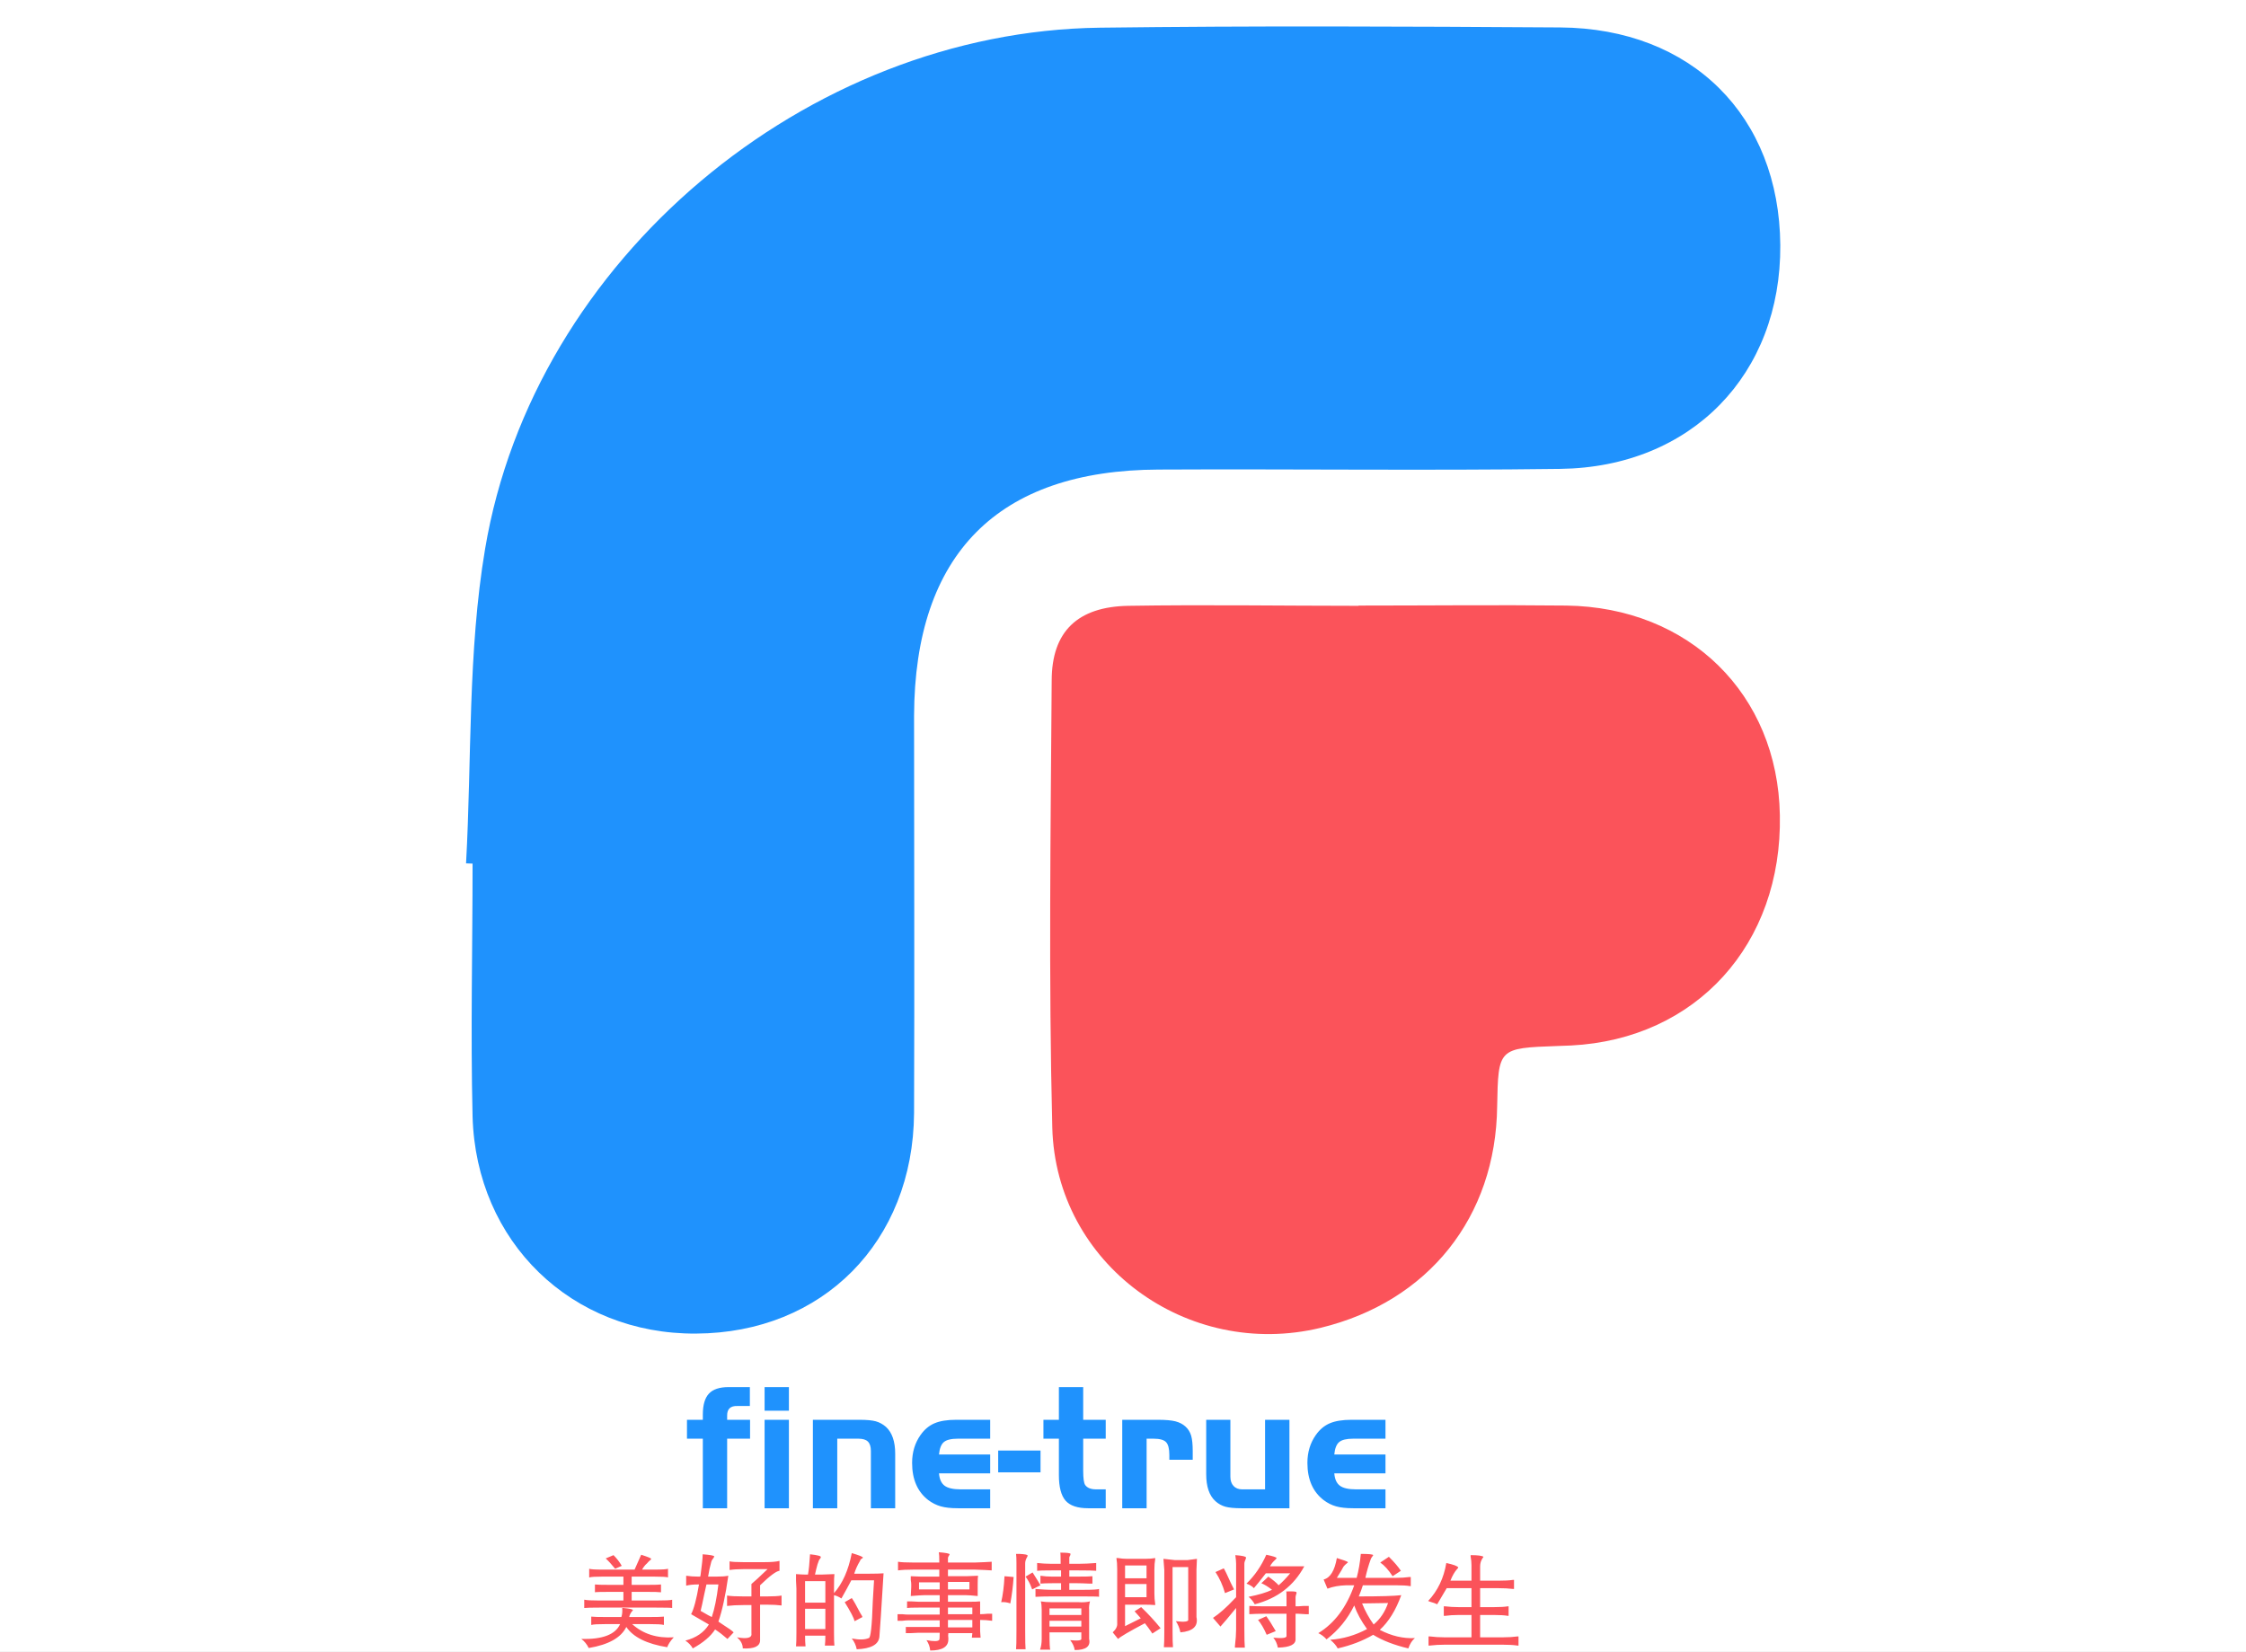
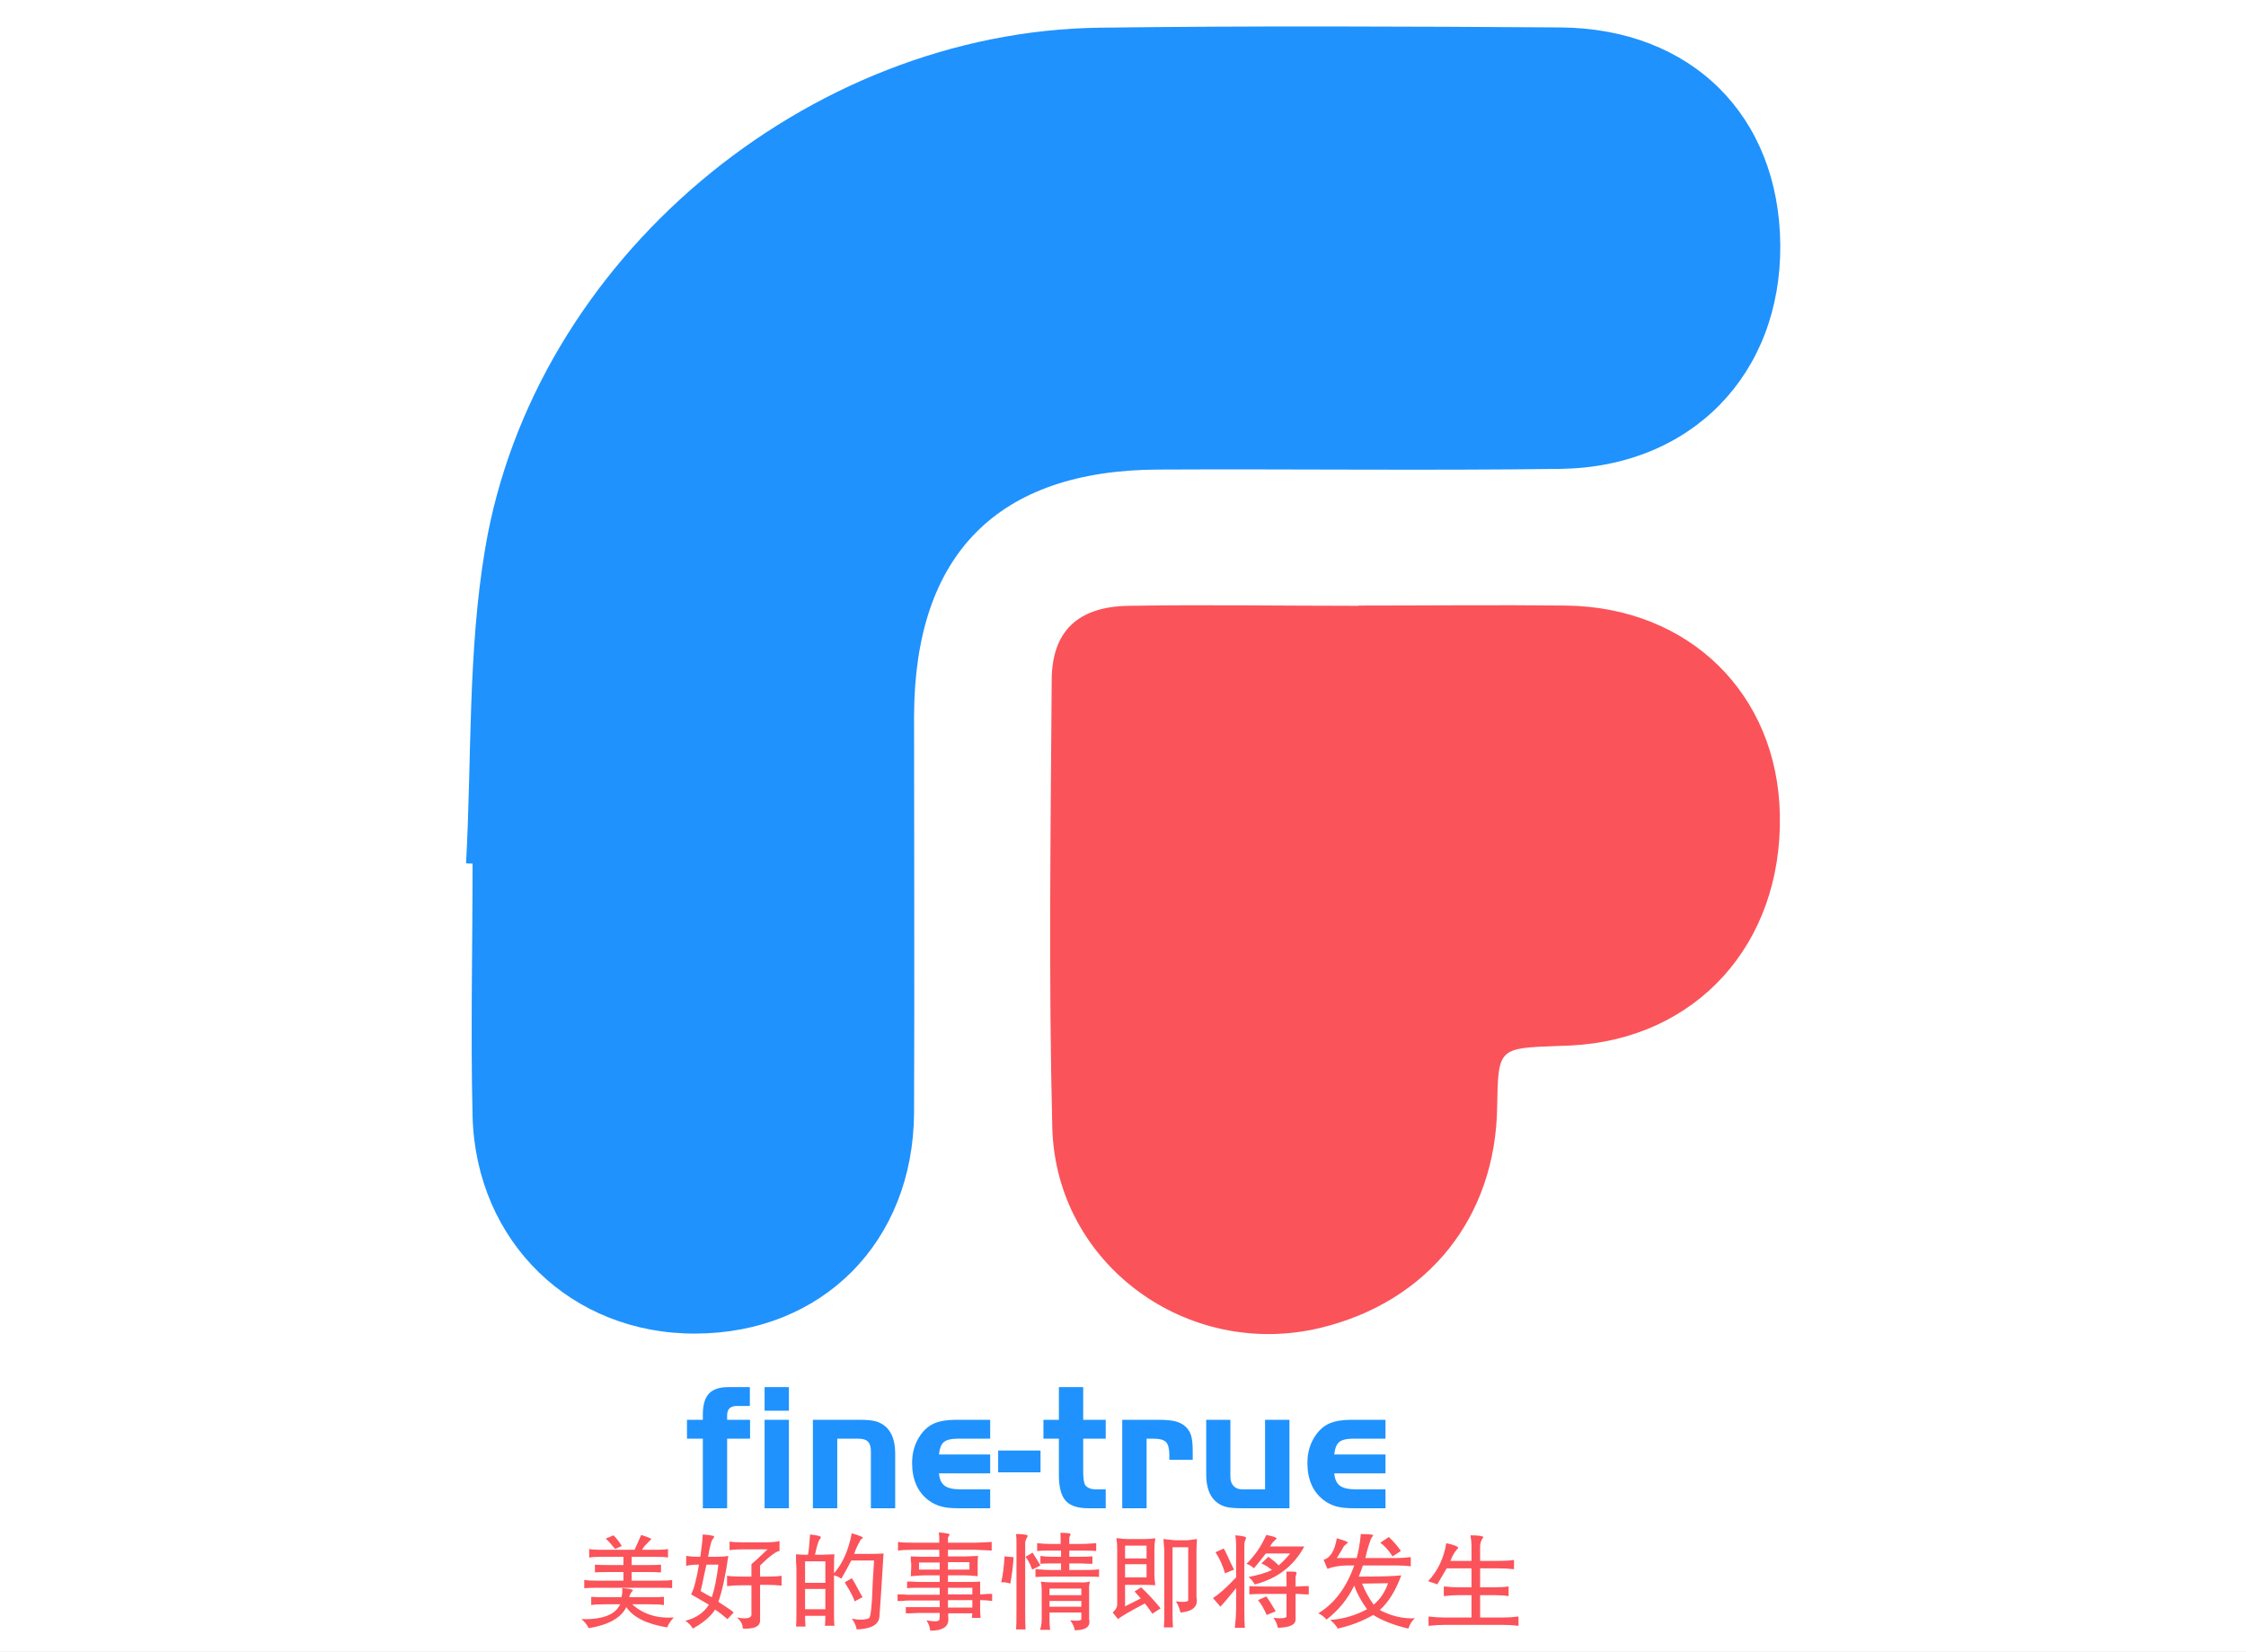
<svg xmlns="http://www.w3.org/2000/svg" version="1.0" width="100%" height="100%" viewBox="0 0 340 250" preserveAspectRatio="xMidYMid meet" color-interpolation-filters="sRGB">
  <rect x="0" y="0" width="100%" height="100%" fill="#fff" fill-opacity="1" />
  <g class="c_box" style="">
    <svg j_control="icon" x="70" y="4" width="200" height="198">
      <svg viewBox="0 0 155.23 154.53">
        <path d="M0 98.89c.68-12.4.2-25 2.25-37.16C8 27.52 40.24.6 74.87.15 93-.08 111.14 0 129.27.12c15.55.11 25.89 10.49 26 25.72s-10.48 26.24-26 26.44c-15.82.21-31.64 0-47.46.08-19 .07-28.81 10-28.88 29.09 0 15.64.06 31.29 0 46.93-.1 15.23-10.81 26-25.76 26.07-14.68.1-26-10.81-26.4-25.66-.24-9.95 0-19.92 0-29.87z" fill="#1f92fd" />
        <path d="M105.45 68.43c8.17 0 16.35-.09 24.53 0 14.55.19 25 10.47 25.24 24.77.29 15.24-9.88 26.46-24.67 27.21l-1.6.06c-7 .25-7 .25-7.13 7.13-.15 13.08-8.13 23.09-20.86 26.17-15.73 3.8-31.29-7.51-31.7-23.68-.44-17.59-.19-35.19-.07-52.79 0-5.83 3.09-8.74 9.06-8.84 9.06-.15 18.13 0 27.2 0z" fill="#fb535a" />
      </svg>
    </svg>
    <g j_control="title" transform="translate(104,210)">
      <path d="M2.89 23.62L2.89 13.09L0.49 13.09L0.49 10.23L2.89 10.23L2.89 9.43Q2.89 7.26 3.81 6.27Q4.73 5.28 6.79 5.28L6.79 5.28L10.01 5.28L10.01 8.14L8.14 8.14Q6.54 8.08 6.57 9.62L6.57 9.62L6.57 10.23L10.04 10.23L10.04 13.09L6.57 13.09L6.57 23.62L2.89 23.62ZM12.24 23.62L12.24 10.23L15.92 10.23L15.92 23.62L12.24 23.62ZM15.92 8.85L12.24 8.85L12.24 5.28L15.92 5.28L15.92 8.85ZM19.55 23.62L19.55 10.23L26.65 10.23Q28.24 10.23 29.08 10.46Q29.92 10.70 30.61 11.30L30.61 11.30Q32.01 12.59 32.01 15.37L32.01 15.37L32.01 23.62L28.33 23.62L28.33 14.96Q28.33 13.97 27.88 13.53Q27.45 13.09 26.43 13.09L26.43 13.09L23.24 13.09L23.24 23.62L19.55 23.62ZM38.64 15.48L46.39 15.48L46.39 18.34L38.64 18.34Q38.75 19.66 39.49 20.21Q40.23 20.76 41.91 20.76L41.91 20.76L46.39 20.76L46.39 23.62L41.50 23.62Q39.90 23.62 38.90 23.33Q37.89 23.04 37.01 22.38L37.01 22.38Q34.57 20.49 34.57 16.75L34.57 16.75Q34.57 14.33 35.86 12.51L35.86 12.51Q36.74 11.27 37.98 10.75Q39.21 10.23 41.22 10.23L41.22 10.23L46.39 10.23L46.39 13.09L41.50 13.09Q39.98 13.09 39.38 13.60Q38.77 14.11 38.64 15.48L38.64 15.48ZM47.60 14.88L54.01 14.88L54.01 18.18L47.60 18.18L47.60 14.88ZM54.45 10.23L56.79 10.23L56.79 5.28L60.47 5.28L60.47 10.23L63.88 10.23L63.88 13.09L60.47 13.09L60.47 17.96Q60.47 19.66 60.77 20.10L60.77 20.10Q61.24 20.76 62.42 20.76L62.42 20.76L63.88 20.76L63.88 23.62L61.21 23.62Q58.82 23.62 57.80 22.47Q56.79 21.31 56.79 18.59L56.79 18.59L56.79 13.09L54.45 13.09L54.45 10.23ZM66.38 23.62L66.38 10.23L71.83 10.23Q73.51 10.23 74.43 10.46Q75.35 10.70 75.95 11.25L75.95 11.25Q76.56 11.80 76.81 12.62Q77.05 13.45 77.05 14.99L77.05 14.99L77.05 16.28L73.51 16.28L73.51 15.56Q73.51 14.13 73.01 13.61Q72.52 13.09 71.11 13.09L71.11 13.09L70.07 13.09L70.07 23.62L66.38 23.62ZM84.53 20.76L88 20.76L88 10.23L91.69 10.23L91.69 23.62L84.42 23.62Q82.86 23.62 82.00 23.39Q81.15 23.15 80.49 22.55L80.49 22.55Q79.09 21.29 79.09 18.45L79.09 18.45L79.09 10.23L82.75 10.23L82.75 18.84Q82.75 19.74 83.23 20.25Q83.71 20.76 84.53 20.76L84.53 20.76ZM98.48 15.48L106.23 15.48L106.23 18.34L98.48 18.34Q98.59 19.66 99.33 20.21Q100.07 20.76 101.75 20.76L101.75 20.76L106.23 20.76L106.23 23.62L101.34 23.62Q99.74 23.62 98.74 23.33Q97.73 23.04 96.86 22.38L96.86 22.38Q94.41 20.49 94.41 16.75L94.41 16.75Q94.41 14.33 95.70 12.51L95.70 12.51Q96.58 11.27 97.82 10.75Q99.06 10.23 101.06 10.23L101.06 10.23L106.23 10.23L106.23 13.09L101.34 13.09Q99.83 13.09 99.22 13.60Q98.61 14.11 98.48 15.48L98.48 15.48Z" fill="#1f92fd" stroke="none" stroke-linejoin="round" stroke-width="0" transform="translate(-0.495,-5.28)" />
    </g>
-     <g j_control="slogan" transform="translate(88,235)">
+     <g j_control="slogan" transform="translate(88,232)">
      <path d="M10 1.63L10 1.63Q11.56 2.13 11.50 2.25L11.50 2.25Q11.50 2.38 11.38 2.44L11.38 2.44Q11.13 2.63 10.88 2.94L10.88 2.94Q10.50 3.25 10.13 3.88L10.13 3.88L11.94 3.88Q13.75 3.88 14.06 3.75L14.06 3.75L14.06 5.06Q13.69 4.94 11.94 4.94L11.94 4.94L8.56 4.94L8.56 6.19L10.94 6.19Q12.69 6.19 13 6.13L13 6.13L13 7.31Q13 7.31 12.94 7.31L12.94 7.31Q12.56 7.25 10.81 7.25L10.81 7.25L8.56 7.25L8.56 8.56L12.19 8.56Q14.38 8.56 14.69 8.44L14.69 8.44L14.69 9.69Q14.38 9.63 12.19 9.63L12.19 9.63L3.75 9.63Q1.81 9.63 1.44 9.69L1.44 9.69Q1.38 9.69 1.38 9.69L1.38 9.69L1.38 8.44Q1.38 8.44 1.44 8.44L1.44 8.44Q1.88 8.56 3.69 8.56L3.69 8.56L7.31 8.56L7.31 7.25L5.25 7.25Q3.31 7.25 3 7.31L3 7.31L3 6.13Q3.38 6.19 5.19 6.19L5.19 6.19L7.31 6.19L7.31 4.94L4.13 4.94Q2.56 4.94 2.19 5.06L2.19 5.06Q2.13 5.06 2.13 5.06L2.13 5.06L2.13 3.75Q2.44 3.88 4.13 3.88L4.13 3.88L9 3.88Q9.63 2.50 10 1.63ZM7.13 9.69L7.13 9.69Q7.19 9.69 7.31 9.69L7.31 9.69Q8.63 9.81 8.75 10L8.75 10Q8.75 10.06 8.56 10.25L8.56 10.25Q8.25 10.69 8.19 11.06L8.19 11.06L11.06 11.06Q13 11.06 13.38 11L13.38 11Q13.44 11 13.44 11L13.44 11L13.44 12.25Q13.44 12.25 13.38 12.25L13.38 12.25Q13 12.13 11.19 12.13L11.19 12.13L8.63 12.13Q11.13 14.38 14.94 14.13L14.94 14.13Q14.94 14.13 14.88 14.19L14.88 14.19Q14.19 14.94 13.94 15.63L13.94 15.63Q9.31 14.88 7.75 12.56L7.75 12.56Q6.56 15 2.06 15.75L2.06 15.75Q1.63 14.88 0.94 14.38L0.94 14.38Q5.75 14.50 6.81 12.13L6.81 12.13L4.63 12.13Q2.88 12.13 2.50 12.25L2.50 12.25Q2.44 12.25 2.44 12.25L2.44 12.25L2.44 11Q2.44 11 2.50 11L2.50 11Q2.88 11.06 4.75 11.06L4.75 11.06L7 11.06Q7.19 10.50 7.13 9.69ZM4.63 2.19L4.63 2.19L5.81 1.69Q6.56 2.44 7.06 3.31L7.06 3.31L6.06 3.75Q5.19 2.69 4.63 2.19ZM19.31 1.56L19.31 1.56Q21 1.69 21.06 1.88L21.06 1.88Q21.06 1.94 20.94 2.13L20.94 2.13Q20.69 2.44 20.63 2.63L20.63 2.63Q20.31 3.75 20.13 4.94L20.13 4.94L21.38 4.94Q22.56 4.94 23.19 4.81L23.19 4.81Q22.56 9.25 21.69 11.75L21.69 11.75Q21.88 11.88 22.25 12.13L22.25 12.13Q23.63 13 24 13.38L24 13.38L23.06 14.38Q22.13 13.56 21.19 12.94L21.19 12.94Q20.19 14.50 17.81 15.81L17.81 15.81Q17.44 15.13 16.69 14.63L16.69 14.63Q19.13 14 20.25 12.19L20.25 12.19Q19.94 12 17.56 10.63L17.56 10.63Q18.19 9.44 18.75 6.13L18.75 6.13L18.50 6.13Q17.56 6.13 16.81 6.31L16.81 6.31L16.81 4.81Q17.69 4.94 18.63 4.94L18.63 4.94L18.94 4.94Q18.94 4.88 19 4.63L19 4.63Q19.31 2.38 19.31 1.56ZM30.94 2.56L30.94 2.56L30.94 4.06Q30.19 4.13 28 6.25L28 6.25L28 7.94L29.06 7.94Q30.50 7.94 31.25 7.81L31.25 7.81L31.25 9.31Q30.31 9.19 29.06 9.19L29.06 9.19L28 9.19L28 14.63Q27.94 15.94 25.38 15.81L25.38 15.81Q25.38 14.88 24.50 14.13L24.50 14.13Q26.88 14.56 26.69 13.50L26.69 13.50L26.69 9.25L25.44 9.25Q24.06 9.25 23 9.38L23 9.38L23 7.81Q23.75 7.94 25.50 7.94L25.50 7.94L26.69 7.94L26.69 6.06Q27.31 5.56 29.13 3.81L29.13 3.81L25.44 3.81Q24.25 3.81 23.38 3.94L23.38 3.94L23.38 2.63Q23.88 2.75 25.38 2.75L25.38 2.75L28.75 2.75Q30.19 2.75 30.94 2.56ZM21.69 6.13L21.69 6.13L19.88 6.13Q19.75 6.63 19.56 7.56L19.56 7.56Q19.19 9.38 19 10.13L19 10.13Q19.31 10.31 20.19 10.81L20.19 10.81Q20.56 11 20.69 11.06L20.69 11.06Q21.31 9.25 21.69 6.13ZM41.88 1.38L41.88 1.38Q43.56 1.88 43.56 2.06L43.56 2.06Q43.56 2.13 43.44 2.19L43.44 2.19Q43.19 2.31 43.13 2.56L43.13 2.56Q42.56 3.50 42.25 4.50L42.25 4.50L44.56 4.50Q45.94 4.50 46.69 4.44L46.69 4.44Q46.19 12.63 46.06 14.06L46.06 14.06Q45.88 15.81 42.63 15.94L42.63 15.94Q42.44 15 41.88 14.31L41.88 14.31Q43.56 14.63 44.44 14.25L44.44 14.25Q44.88 14.31 45.06 8.69L45.06 8.69Q45.19 6.69 45.25 5.50L45.25 5.50L41.81 5.50Q41.19 6.69 40.31 8.25L40.31 8.25Q39.75 7.88 39.19 7.75L39.19 7.75L39.19 13.38Q39.19 14.94 39.25 15.38L39.25 15.38L37.81 15.38Q37.88 14.81 37.88 13.88L37.88 13.88L34.81 13.88Q34.81 14.81 34.88 15.50L34.88 15.50L33.44 15.50Q33.50 14.94 33.50 13.44L33.50 13.44L33.50 6.75Q33.50 6.50 33.44 5.56L33.44 5.56Q33.44 4.75 33.44 4.56L33.44 4.56Q34.38 4.63 34.81 4.63L34.81 4.63L35.25 4.63Q35.44 3.63 35.56 1.56L35.56 1.56Q37.31 1.75 37.19 2L37.19 2Q37.19 2.13 37.06 2.25L37.06 2.25Q36.94 2.38 36.88 2.56L36.88 2.56Q36.69 3 36.50 3.81L36.50 3.81Q36.38 4.31 36.31 4.63L36.31 4.63L37.38 4.63Q37.88 4.63 39.25 4.56L39.25 4.56Q39.19 5 39.19 6.56L39.19 6.56L39.19 7.44Q41.13 5.25 41.88 1.38ZM37.88 5.63L34.81 5.63L34.81 8.88L37.88 8.88L37.88 5.63ZM40.81 8.81L41.88 8.19Q42.25 8.69 43.19 10.50L43.19 10.50Q43.44 10.88 43.50 11.06L43.50 11.06L42.31 11.69Q42.13 10.94 40.81 8.81L40.81 8.81ZM37.88 9.81L34.81 9.81L34.81 12.88L37.88 12.88L37.88 9.81ZM55.06 1.25L55.06 1.25Q56.63 1.38 56.69 1.56L56.69 1.56Q56.69 1.63 56.56 1.81L56.56 1.81Q56.44 2 56.44 2.13L56.44 2.13L56.44 2.81L60.50 2.81Q62.25 2.75 63.06 2.69L63.06 2.69L63.06 4Q62.25 3.94 60.50 3.88L60.50 3.88L56.44 3.88L56.44 4.88L59.19 4.88Q59.50 4.88 61 4.81L61 4.81Q60.94 5 60.94 6.13L60.94 6.13L60.94 6.50L60.94 7.88Q59.69 7.75 59.13 7.75L59.13 7.75L56.44 7.75L56.44 8.75L59.50 8.75Q60.94 8.75 61.25 8.69L61.25 8.69Q61.31 8.69 61.31 8.75L61.31 8.75Q61.31 9.25 61.31 10L61.31 10L61.31 10.63Q61.75 10.63 62.44 10.56L62.44 10.56Q62.88 10.56 63.13 10.56L63.13 10.56L63.13 11.63Q62.25 11.50 61.31 11.50L61.31 11.50L61.31 12.56Q61.31 12.69 61.31 13.19L61.31 13.19Q61.38 13.94 61.38 14.19L61.38 14.19L60.06 14.19L60.13 13.50L56.50 13.50Q56.44 13.88 56.50 14.25L56.50 14.25Q56.50 14.38 56.50 14.44L56.50 14.44Q56.50 16.13 53.75 16.13L53.75 16.13Q53.69 15.31 53.19 14.56L53.19 14.56Q54.88 14.88 55.13 14.50L55.13 14.50Q55.19 14.38 55.19 13.44L55.19 13.44L52 13.44Q51.63 13.44 50.75 13.50L50.75 13.50Q50.19 13.50 50.06 13.50L50.06 13.50L50.06 12.56Q50.81 12.56 52.06 12.56L52.06 12.56L55.19 12.56L55.19 11.56L50.38 11.56Q50.06 11.56 49.50 11.63L49.50 11.63Q49 11.63 48.81 11.63L48.81 11.63L48.81 10.63Q49.06 10.63 49.50 10.63L49.50 10.63Q50.06 10.69 50.44 10.69L50.44 10.69L55.19 10.69L55.19 9.63L52.06 9.63Q50.56 9.63 50.25 9.69L50.25 9.69L50.25 8.69Q50.38 8.69 50.88 8.69L50.88 8.69Q51.75 8.75 52.06 8.75L52.06 8.75L55.19 8.75L55.19 7.75L52.88 7.75Q52.38 7.75 50.81 7.88L50.81 7.88Q50.81 7.50 50.88 6.50L50.88 6.50L50.88 6.06Q50.88 5.88 50.81 5.44L50.81 5.44Q50.81 5 50.81 4.88L50.81 4.88Q51.88 4.94 52.31 4.94L52.31 4.94L55.13 4.94L55.13 3.88L51.25 3.88Q49.75 3.88 48.88 4L48.88 4L48.88 2.69Q49.56 2.81 51.31 2.81L51.31 2.81L55.13 2.81Q55.13 1.56 55.06 1.25ZM55.19 6.88L55.19 5.81L52.06 5.81L52.06 6.88L55.19 6.88ZM56.44 5.75L56.44 6.88L59.69 6.88L59.69 5.75L56.44 5.75ZM56.44 9.63L56.44 10.63L60.13 10.63L60.13 9.63L56.44 9.63ZM60.13 11.50L56.44 11.50L56.44 12.63L60.13 12.63L60.13 11.50ZM73.44 1.31L73.44 1.31Q74.94 1.31 75 1.50L75 1.50Q75 1.56 74.94 1.75L74.94 1.75Q74.81 1.94 74.81 2.06L74.81 2.06L74.81 3L76.25 3Q77.38 3 78.88 2.88L78.88 2.88L78.88 4.06Q78.38 4 76.19 4L76.19 4L74.81 4L74.81 4.94L75.94 4.94Q77.88 4.94 78.31 4.88L78.31 4.88L78.31 6Q78.25 6 77.81 6L77.81 6Q76.69 5.94 76 5.94L76 5.94L74.81 5.94L74.81 6.94L76.94 6.94Q79 6.94 79.31 6.81L79.31 6.81L79.31 8Q79.25 7.94 77.06 7.94L77.06 7.94L72.06 7.94Q70.69 7.94 69.69 8L69.69 8L69.69 6.81Q71.31 6.94 72 6.94L72 6.94L73.56 6.94L73.56 5.94L72.25 5.94Q71.06 5.94 70.44 6L70.44 6L70.44 4.81Q71.31 4.94 72.19 4.94L72.19 4.94L73.56 4.94L73.56 4L72.13 4Q70.31 4 69.94 4.06L69.94 4.06L69.94 2.88Q71.06 3 72.06 3L72.06 3L73.50 3Q73.50 1.38 73.44 1.31ZM66.75 1.50L66.75 1.50Q66.94 1.50 67.25 1.50L67.25 1.50Q68.50 1.56 68.50 1.75L68.50 1.75Q68.50 1.88 68.38 2.06L68.38 2.06Q68.13 2.50 68.13 2.94L68.13 2.94L68.13 13.06Q68.13 15.38 68.19 15.94L68.19 15.94L66.75 15.94Q66.81 15.50 66.81 13.06L66.81 13.06L66.81 2.94Q66.81 1.94 66.75 1.50ZM68.19 4.94L69.25 4.31Q70.13 5.69 70.44 6.25L70.44 6.25L69.19 6.88Q69.13 6.75 69.06 6.56L69.06 6.56Q68.81 5.81 68.19 4.94L68.19 4.94ZM65 4.88L65 4.88L66.38 5Q66.25 7 65.88 9L65.88 9Q65.19 8.75 64.50 8.81L64.50 8.81Q64.88 7.19 65 4.88ZM76.63 9.75L71.81 9.75L71.81 10.75L76.63 10.75L76.63 9.75ZM76.63 11.63L71.81 11.63L71.81 12.50L76.63 12.50L76.63 11.63ZM77.94 8.69L77.94 8.69Q77.75 9.38 77.81 10L77.81 10L77.81 14.38Q78.19 16.06 75.63 16.06L75.63 16.06Q75.50 15.25 74.94 14.56L74.94 14.56Q76.75 14.75 76.63 14.31L76.63 14.31L76.63 13.38L71.81 13.38Q71.81 15.94 71.94 16L71.94 16L70.38 16Q70.63 15.31 70.63 14.38L70.63 14.38L70.63 10Q70.63 9.19 70.50 8.69L70.50 8.69Q71.19 8.81 72.13 8.81L72.13 8.81L76.13 8.81Q77.19 8.88 77.94 8.69ZM81.94 2.13L81.94 2.13Q82 2.13 82.19 2.13L82.19 2.13Q82.88 2.25 83.56 2.25L83.56 2.25L86.31 2.25Q87.19 2.25 87.81 2.13L87.81 2.13Q87.81 2.13 87.81 2.31L87.81 2.31Q87.69 3 87.69 3.88L87.69 3.88L87.69 7.50Q87.69 8.31 87.81 9.06L87.81 9.06Q87.81 9.19 87.81 9.25L87.81 9.25Q87.13 9.19 86.25 9.19L86.25 9.19L83.25 9.19L83.25 12.44Q85.13 11.50 85.63 11.25L85.63 11.25Q85.44 11.06 85.19 10.75L85.19 10.75Q84.88 10.38 84.69 10.19L84.69 10.19L85.69 9.56Q87.38 11.19 88.63 12.75L88.63 12.75L87.38 13.56Q87.31 13.44 87.13 13.19L87.13 13.19Q86.75 12.63 86.25 12L86.25 12Q82.69 13.88 82.19 14.38L82.19 14.38L81.38 13.38Q82.13 12.69 82.06 12L82.06 12L82.06 3.81Q82.06 2.81 81.94 2.13ZM89.06 2.25L90.81 2.44L92.69 2.44L94.13 2.25L94.06 3.88L94.06 11.06Q94.50 13.13 91.63 13.38L91.63 13.38Q91.44 12.44 90.94 11.69L90.94 11.69Q93 11.94 92.81 11.38L92.81 11.38L92.81 3.50L90.44 3.50L90.44 13.31Q90.44 14.88 90.50 15.56L90.50 15.56Q90.50 15.63 90.50 15.63L90.50 15.63L89.13 15.63Q89.13 15.63 89.13 15.56L89.13 15.56Q89.19 15 89.19 13.31L89.19 13.31L89.19 3.94L89.06 2.25ZM86.50 3.25L83.25 3.25L83.25 5.19L86.50 5.19L86.50 3.25ZM86.50 6.06L83.25 6.06L83.25 8.06L86.50 8.06L86.50 6.06ZM104.63 1.63L104.63 1.63Q106.13 1.94 106.19 2.13L106.19 2.13Q106.19 2.19 106 2.38L106 2.38Q105.50 2.81 105.19 3.38L105.19 3.38L110.38 3.38Q108 7.81 102.88 9.13L102.88 9.13Q102.50 8.44 101.94 8L101.94 8Q104.19 7.56 105.50 6.94L105.50 6.94Q104.63 6.25 103.88 5.94L103.88 5.94L104.94 4.94Q106 5.69 106.50 6.25L106.50 6.25Q107.31 5.56 108.25 4.44L108.25 4.44L104.56 4.44Q103.31 6.06 102.75 6.69L102.75 6.69Q102.44 6.31 101.63 6L101.63 6Q103.50 4.19 104.63 1.63ZM99.94 1.69L99.94 1.69Q101.56 1.81 101.56 2.06L101.56 2.06Q101.56 2.19 101.50 2.31L101.50 2.31Q101.31 2.69 101.31 3L101.31 3L101.31 12.81Q101.31 15 101.38 15.69L101.38 15.69L99.88 15.69Q99.88 15.63 99.88 15.50L99.88 15.50Q100.06 13.94 100.06 12.94L100.06 12.94L100.06 9.69Q98.38 11.75 97.69 12.50L97.69 12.50L96.56 11.19Q98 10.25 99.81 8.31L99.81 8.31Q100 8.13 100.06 8.06L100.06 8.06L100.06 3Q100.06 2.50 99.94 1.69ZM96.94 4.25L98.19 3.69Q98.44 4.06 99.25 5.88L99.25 5.88Q99.63 6.63 99.75 6.88L99.75 6.88L98.38 7.44Q97.88 5.69 96.94 4.25L96.94 4.25ZM107.63 7.19L107.63 7.19Q109.19 7.13 109.19 7.31L109.19 7.31Q109.25 7.44 109.13 7.69L109.13 7.69Q109.06 7.94 109.06 8.06L109.06 8.06L109.06 9.44L109.44 9.44Q109.69 9.44 110.31 9.38L110.31 9.38Q110.88 9.38 111.06 9.38L111.06 9.38L111.06 10.63Q110.94 10.63 110.56 10.63L110.56 10.63Q109.75 10.56 109.44 10.56L109.44 10.56L109.06 10.56L109.06 14.38Q109.13 15.63 106.38 15.69L106.38 15.69Q106.19 14.75 105.69 14.19L105.69 14.19Q107.69 14.38 107.69 13.94L107.69 13.94L107.69 10.56L104.50 10.56Q103 10.56 102.06 10.63L102.06 10.63L102.06 9.38Q103.13 9.44 104.50 9.44L104.50 9.44L107.69 9.44L107.69 8.06Q107.69 7.13 107.63 7.19ZM103.38 11.50L104.63 10.94Q105.19 11.69 106.06 13.19L106.06 13.19L104.69 13.75Q104.06 12.31 103.38 11.50L103.38 11.50ZM118.94 1.50L118.94 1.50Q120.75 1.50 120.81 1.69L120.81 1.69Q120.81 1.75 120.69 1.88L120.69 1.88Q120.50 2.13 120.44 2.31L120.44 2.31Q119.94 3.69 119.63 5.13L119.63 5.13L124.19 5.13Q125.38 5.13 126.31 5L126.31 5Q126.44 5 126.50 5L126.50 5L126.50 6.38Q126.50 6.38 126.38 6.38L126.38 6.38Q125.69 6.25 124.19 6.25L124.19 6.25L119.25 6.25Q119 7.06 118.63 7.94L118.63 7.94Q123.50 7.94 125.06 7.75L125.06 7.75Q123.81 11.19 121.81 13L121.81 13Q124.44 14.38 127.13 14.25L127.13 14.25Q126.50 14.75 126.13 15.81L126.13 15.81Q122.94 15.06 120.81 13.75L120.81 13.75Q118.44 15.13 115.44 15.81L115.44 15.81Q115.13 15.19 114.31 14.50L114.31 14.50Q117.19 14.31 119.88 12.88L119.88 12.88Q118.56 11.06 117.94 9.31L117.94 9.31Q116.44 12.38 113.75 14.44L113.75 14.44Q113.19 13.81 112.50 13.50L112.50 13.50Q116.19 11.25 117.94 6.25L117.94 6.25L116.75 6.25Q115.06 6.31 113.94 6.75L113.94 6.75Q113.88 6.75 113.88 6.75L113.88 6.75L113.31 5.38Q114.81 5 115.31 2.13L115.31 2.13Q116.75 2.56 117 2.75L117 2.75Q117 2.81 116.81 2.94L116.81 2.94Q116.50 3.19 116.31 3.44L116.31 3.44Q116.25 3.56 116 4L116 4Q115.56 4.75 115.31 5.13L115.31 5.13L118.31 5.13Q118.75 3.50 118.94 1.50ZM121.88 2.81L123.19 1.94Q124.44 3.19 125 4.06L125 4.06L123.75 4.88Q122.81 3.44 121.88 2.81L121.88 2.81ZM123.06 8.94L119.13 9Q119.81 10.69 120.88 12.19L120.88 12.19Q122.38 10.94 123.06 8.94L123.06 8.94ZM135.56 1.69L135.56 1.69Q137.19 1.69 137.50 1.94L137.50 1.94Q137.50 2 137.38 2.13L137.38 2.13Q137 2.69 137 3.38L137 3.38L137 5.56L139.69 5.56Q141.19 5.56 141.94 5.44L141.94 5.44Q142.06 5.44 142.13 5.44L142.13 5.44L142.13 6.81Q142.13 6.81 142 6.81L142 6.81Q141 6.69 139.69 6.69L139.69 6.69L137 6.69L137 9.56L139.13 9.56Q140.44 9.56 141.19 9.44L141.19 9.44Q141.31 9.44 141.31 9.44L141.31 9.44L141.31 10.88Q141.31 10.88 141.19 10.88L141.19 10.88Q140.44 10.75 139.13 10.75L139.13 10.75L137 10.75L137 14.13L140.50 14.13Q141.69 14.13 142.63 14L142.63 14Q142.81 14 142.81 14L142.81 14L142.81 15.38Q142.75 15.38 142.63 15.38L142.63 15.38Q141.81 15.25 140.50 15.25L140.50 15.25L131.56 15.25Q130.44 15.25 129.38 15.38L129.38 15.38Q129.19 15.38 129.19 15.38L129.19 15.38L129.19 14Q129.25 14 129.44 14L129.44 14Q130.44 14.13 131.56 14.13L131.56 14.13L135.69 14.13L135.69 10.75L133.75 10.75Q132.63 10.75 131.69 10.88L131.69 10.88Q131.50 10.88 131.50 10.88L131.50 10.88L131.50 9.44Q131.50 9.44 131.69 9.44L131.69 9.44Q132.69 9.56 133.75 9.56L133.75 9.56L135.69 9.56L135.69 6.69L131.94 6.69Q131 8.31 130.50 9.13L130.50 9.13Q130.13 8.94 129.44 8.75L129.44 8.75Q129.13 8.63 129.13 8.63L129.13 8.63Q131.31 6.31 131.88 2.88L131.88 2.88Q133.56 3.25 133.69 3.56L133.69 3.56Q133.69 3.63 133.50 3.81L133.50 3.81Q132.94 4.44 132.50 5.56L132.50 5.56L135.69 5.56L135.69 3.25Q135.69 2.56 135.56 1.88L135.56 1.88Q135.56 1.75 135.56 1.69Z" fill="#fb535a" stroke="none" stroke-linejoin="round" stroke-width="0" transform="translate(-0.9375,-1.25)" />
    </g>
  </g>
  <defs />
</svg>
